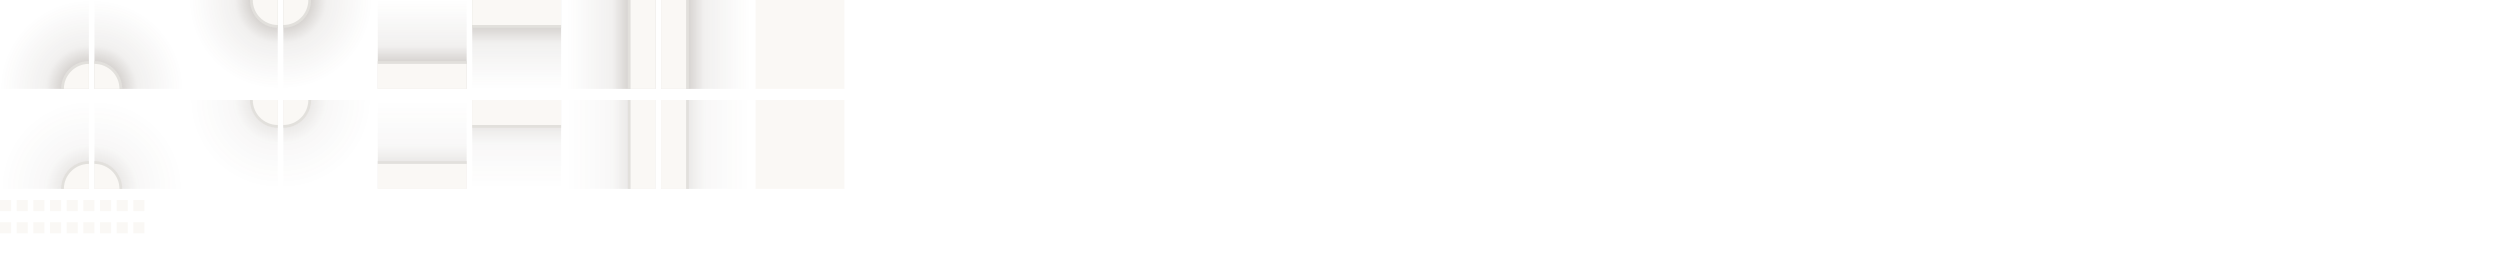
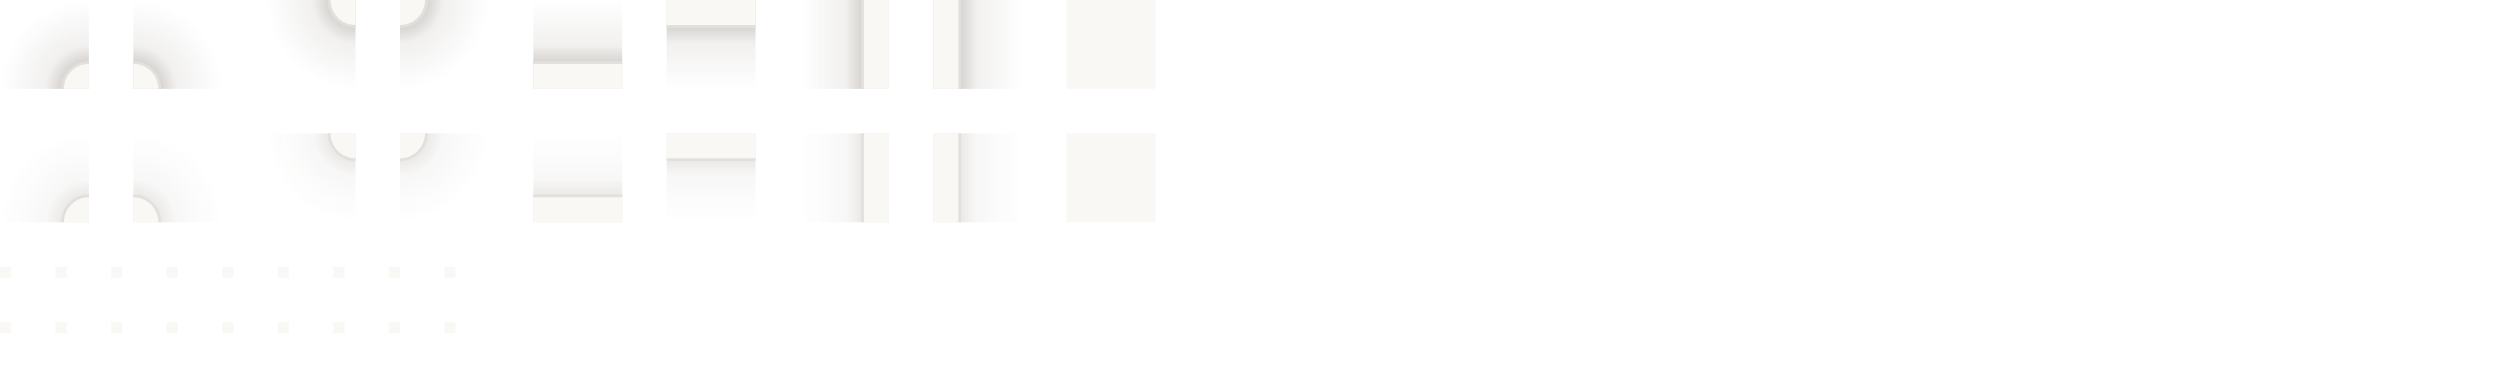
- <svg xmlns="http://www.w3.org/2000/svg" width="900" height="92">
+ <svg xmlns="http://www.w3.org/2000/svg" width="900" height="140">
  <defs>
    <radialGradient id="decoration-g-topleft" gradientUnits="userSpaceOnUse" cx="32" cy="32" r="32">
      <stop offset="0" stop-color="rgb(60, 44, 30)" stop-opacity="0.2" />
      <stop offset="0.312" stop-color="rgb(60, 44, 30)" stop-opacity="0.2" />
      <stop offset="0.484" stop-color="rgb(60, 44, 30)" stop-opacity="0.07" />
      <stop offset="1" stop-color="rgb(60, 44, 30)" stop-opacity="0" />
    </radialGradient>
-     <radialGradient id="decoration-g-topright" gradientUnits="userSpaceOnUse" cx="34" cy="32" r="32">
-       <stop offset="0" stop-color="rgb(60, 44, 30)" stop-opacity="0.2" />
-       <stop offset="0.312" stop-color="rgb(60, 44, 30)" stop-opacity="0.2" />
-       <stop offset="0.484" stop-color="rgb(60, 44, 30)" stop-opacity="0.07" />
-       <stop offset="1" stop-color="rgb(60, 44, 30)" stop-opacity="0" />
-     </radialGradient>
-     <radialGradient id="decoration-g-bottomleft" gradientUnits="userSpaceOnUse" cx="100" cy="0" r="32">
-       <stop offset="0" stop-color="rgb(60, 44, 30)" stop-opacity="0.2" />
-       <stop offset="0.312" stop-color="rgb(60, 44, 30)" stop-opacity="0.2" />
-       <stop offset="0.484" stop-color="rgb(60, 44, 30)" stop-opacity="0.07" />
-       <stop offset="1" stop-color="rgb(60, 44, 30)" stop-opacity="0" />
-     </radialGradient>
-     <radialGradient id="decoration-g-bottomright" gradientUnits="userSpaceOnUse" cx="102" cy="0" r="32">
-       <stop offset="0" stop-color="rgb(60, 44, 30)" stop-opacity="0.2" />
-       <stop offset="0.312" stop-color="rgb(60, 44, 30)" stop-opacity="0.2" />
-       <stop offset="0.484" stop-color="rgb(60, 44, 30)" stop-opacity="0.07" />
-       <stop offset="1" stop-color="rgb(60, 44, 30)" stop-opacity="0" />
-     </radialGradient>
-     <linearGradient id="decoration-g-top" gradientUnits="userSpaceOnUse" x1="136" y1="0" x2="136" y2="22">
-       <stop offset="0" stop-color="rgb(60, 44, 30)" stop-opacity="0" />
-       <stop offset="0.75" stop-color="rgb(60, 44, 30)" stop-opacity="0.07" />
-       <stop offset="1" stop-color="rgb(60, 44, 30)" stop-opacity="0.2" />
-     </linearGradient>
-     <linearGradient id="decoration-g-bottom" gradientUnits="userSpaceOnUse" x1="170" y1="32" x2="170" y2="10">
-       <stop offset="0" stop-color="rgb(60, 44, 30)" stop-opacity="0" />
-       <stop offset="0.75" stop-color="rgb(60, 44, 30)" stop-opacity="0.07" />
-       <stop offset="1" stop-color="rgb(60, 44, 30)" stop-opacity="0.2" />
-     </linearGradient>
-     <linearGradient id="decoration-g-left" gradientUnits="userSpaceOnUse" x1="204" y1="0" x2="226" y2="0">
-       <stop offset="0" stop-color="rgb(60, 44, 30)" stop-opacity="0" />
-       <stop offset="0.75" stop-color="rgb(60, 44, 30)" stop-opacity="0.07" />
-       <stop offset="1" stop-color="rgb(60, 44, 30)" stop-opacity="0.2" />
-     </linearGradient>
-     <linearGradient id="decoration-g-right" gradientUnits="userSpaceOnUse" x1="270" y1="0" x2="248" y2="0">
-       <stop offset="0" stop-color="rgb(60, 44, 30)" stop-opacity="0" />
-       <stop offset="0.75" stop-color="rgb(60, 44, 30)" stop-opacity="0.07" />
-       <stop offset="1" stop-color="rgb(60, 44, 30)" stop-opacity="0.2" />
-     </linearGradient>
-     <radialGradient id="decoration-inactive-g-topleft" gradientUnits="userSpaceOnUse" cx="32" cy="68" r="32">
-       <stop offset="0" stop-color="rgb(60, 44, 30)" stop-opacity="0.1" />
-       <stop offset="0.312" stop-color="rgb(60, 44, 30)" stop-opacity="0.1" />
-       <stop offset="0.484" stop-color="rgb(60, 44, 30)" stop-opacity="0.035" />
-       <stop offset="1" stop-color="rgb(60, 44, 30)" stop-opacity="0" />
-     </radialGradient>
-     <radialGradient id="decoration-inactive-g-topright" gradientUnits="userSpaceOnUse" cx="34" cy="68" r="32">
-       <stop offset="0" stop-color="rgb(60, 44, 30)" stop-opacity="0.1" />
-       <stop offset="0.312" stop-color="rgb(60, 44, 30)" stop-opacity="0.1" />
-       <stop offset="0.484" stop-color="rgb(60, 44, 30)" stop-opacity="0.035" />
-       <stop offset="1" stop-color="rgb(60, 44, 30)" stop-opacity="0" />
-     </radialGradient>
-     <radialGradient id="decoration-inactive-g-bottomleft" gradientUnits="userSpaceOnUse" cx="100" cy="36" r="32">
-       <stop offset="0" stop-color="rgb(60, 44, 30)" stop-opacity="0.1" />
-       <stop offset="0.312" stop-color="rgb(60, 44, 30)" stop-opacity="0.1" />
-       <stop offset="0.484" stop-color="rgb(60, 44, 30)" stop-opacity="0.035" />
-       <stop offset="1" stop-color="rgb(60, 44, 30)" stop-opacity="0" />
-     </radialGradient>
-     <radialGradient id="decoration-inactive-g-bottomright" gradientUnits="userSpaceOnUse" cx="102" cy="36" r="32">
-       <stop offset="0" stop-color="rgb(60, 44, 30)" stop-opacity="0.1" />
-       <stop offset="0.312" stop-color="rgb(60, 44, 30)" stop-opacity="0.1" />
-       <stop offset="0.484" stop-color="rgb(60, 44, 30)" stop-opacity="0.035" />
-       <stop offset="1" stop-color="rgb(60, 44, 30)" stop-opacity="0" />
-     </radialGradient>
-     <linearGradient id="decoration-inactive-g-top" gradientUnits="userSpaceOnUse" x1="136" y1="36" x2="136" y2="58">
-       <stop offset="0" stop-color="rgb(60, 44, 30)" stop-opacity="0" />
-       <stop offset="0.75" stop-color="rgb(60, 44, 30)" stop-opacity="0.035" />
-       <stop offset="1" stop-color="rgb(60, 44, 30)" stop-opacity="0.1" />
-     </linearGradient>
-     <linearGradient id="decoration-inactive-g-bottom" gradientUnits="userSpaceOnUse" x1="170" y1="68" x2="170" y2="46">
-       <stop offset="0" stop-color="rgb(60, 44, 30)" stop-opacity="0" />
-       <stop offset="0.75" stop-color="rgb(60, 44, 30)" stop-opacity="0.035" />
-       <stop offset="1" stop-color="rgb(60, 44, 30)" stop-opacity="0.1" />
-     </linearGradient>
-     <linearGradient id="decoration-inactive-g-left" gradientUnits="userSpaceOnUse" x1="204" y1="36" x2="226" y2="36">
-       <stop offset="0" stop-color="rgb(60, 44, 30)" stop-opacity="0" />
-       <stop offset="0.75" stop-color="rgb(60, 44, 30)" stop-opacity="0.035" />
-       <stop offset="1" stop-color="rgb(60, 44, 30)" stop-opacity="0.1" />
-     </linearGradient>
-     <linearGradient id="decoration-inactive-g-right" gradientUnits="userSpaceOnUse" x1="270" y1="36" x2="248" y2="36">
+     <radialGradient id="decoration-g-topright" gradientUnits="userSpaceOnUse" cx="48" cy="32" r="32">
+       <stop offset="0" stop-color="rgb(60, 44, 30)" stop-opacity="0.2" />
+       <stop offset="0.312" stop-color="rgb(60, 44, 30)" stop-opacity="0.2" />
+       <stop offset="0.484" stop-color="rgb(60, 44, 30)" stop-opacity="0.07" />
+       <stop offset="1" stop-color="rgb(60, 44, 30)" stop-opacity="0" />
+     </radialGradient>
+     <radialGradient id="decoration-g-bottomleft" gradientUnits="userSpaceOnUse" cx="128" cy="0" r="32">
+       <stop offset="0" stop-color="rgb(60, 44, 30)" stop-opacity="0.2" />
+       <stop offset="0.312" stop-color="rgb(60, 44, 30)" stop-opacity="0.2" />
+       <stop offset="0.484" stop-color="rgb(60, 44, 30)" stop-opacity="0.07" />
+       <stop offset="1" stop-color="rgb(60, 44, 30)" stop-opacity="0" />
+     </radialGradient>
+     <radialGradient id="decoration-g-bottomright" gradientUnits="userSpaceOnUse" cx="144" cy="0" r="32">
+       <stop offset="0" stop-color="rgb(60, 44, 30)" stop-opacity="0.2" />
+       <stop offset="0.312" stop-color="rgb(60, 44, 30)" stop-opacity="0.2" />
+       <stop offset="0.484" stop-color="rgb(60, 44, 30)" stop-opacity="0.07" />
+       <stop offset="1" stop-color="rgb(60, 44, 30)" stop-opacity="0" />
+     </radialGradient>
+     <linearGradient id="decoration-g-top" gradientUnits="userSpaceOnUse" x1="192" y1="0" x2="192" y2="22">
+       <stop offset="0" stop-color="rgb(60, 44, 30)" stop-opacity="0" />
+       <stop offset="0.75" stop-color="rgb(60, 44, 30)" stop-opacity="0.07" />
+       <stop offset="1" stop-color="rgb(60, 44, 30)" stop-opacity="0.2" />
+     </linearGradient>
+     <linearGradient id="decoration-g-bottom" gradientUnits="userSpaceOnUse" x1="240" y1="32" x2="240" y2="10">
+       <stop offset="0" stop-color="rgb(60, 44, 30)" stop-opacity="0" />
+       <stop offset="0.75" stop-color="rgb(60, 44, 30)" stop-opacity="0.07" />
+       <stop offset="1" stop-color="rgb(60, 44, 30)" stop-opacity="0.2" />
+     </linearGradient>
+     <linearGradient id="decoration-g-left" gradientUnits="userSpaceOnUse" x1="288" y1="0" x2="310" y2="0">
+       <stop offset="0" stop-color="rgb(60, 44, 30)" stop-opacity="0" />
+       <stop offset="0.75" stop-color="rgb(60, 44, 30)" stop-opacity="0.07" />
+       <stop offset="1" stop-color="rgb(60, 44, 30)" stop-opacity="0.2" />
+     </linearGradient>
+     <linearGradient id="decoration-g-right" gradientUnits="userSpaceOnUse" x1="368" y1="0" x2="346" y2="0">
+       <stop offset="0" stop-color="rgb(60, 44, 30)" stop-opacity="0" />
+       <stop offset="0.75" stop-color="rgb(60, 44, 30)" stop-opacity="0.07" />
+       <stop offset="1" stop-color="rgb(60, 44, 30)" stop-opacity="0.2" />
+     </linearGradient>
+     <radialGradient id="decoration-inactive-g-topleft" gradientUnits="userSpaceOnUse" cx="32" cy="80" r="32">
+       <stop offset="0" stop-color="rgb(60, 44, 30)" stop-opacity="0.1" />
+       <stop offset="0.312" stop-color="rgb(60, 44, 30)" stop-opacity="0.1" />
+       <stop offset="0.484" stop-color="rgb(60, 44, 30)" stop-opacity="0.035" />
+       <stop offset="1" stop-color="rgb(60, 44, 30)" stop-opacity="0" />
+     </radialGradient>
+     <radialGradient id="decoration-inactive-g-topright" gradientUnits="userSpaceOnUse" cx="48" cy="80" r="32">
+       <stop offset="0" stop-color="rgb(60, 44, 30)" stop-opacity="0.1" />
+       <stop offset="0.312" stop-color="rgb(60, 44, 30)" stop-opacity="0.1" />
+       <stop offset="0.484" stop-color="rgb(60, 44, 30)" stop-opacity="0.035" />
+       <stop offset="1" stop-color="rgb(60, 44, 30)" stop-opacity="0" />
+     </radialGradient>
+     <radialGradient id="decoration-inactive-g-bottomleft" gradientUnits="userSpaceOnUse" cx="128" cy="48" r="32">
+       <stop offset="0" stop-color="rgb(60, 44, 30)" stop-opacity="0.1" />
+       <stop offset="0.312" stop-color="rgb(60, 44, 30)" stop-opacity="0.1" />
+       <stop offset="0.484" stop-color="rgb(60, 44, 30)" stop-opacity="0.035" />
+       <stop offset="1" stop-color="rgb(60, 44, 30)" stop-opacity="0" />
+     </radialGradient>
+     <radialGradient id="decoration-inactive-g-bottomright" gradientUnits="userSpaceOnUse" cx="144" cy="48" r="32">
+       <stop offset="0" stop-color="rgb(60, 44, 30)" stop-opacity="0.1" />
+       <stop offset="0.312" stop-color="rgb(60, 44, 30)" stop-opacity="0.1" />
+       <stop offset="0.484" stop-color="rgb(60, 44, 30)" stop-opacity="0.035" />
+       <stop offset="1" stop-color="rgb(60, 44, 30)" stop-opacity="0" />
+     </radialGradient>
+     <linearGradient id="decoration-inactive-g-top" gradientUnits="userSpaceOnUse" x1="192" y1="48" x2="192" y2="70">
+       <stop offset="0" stop-color="rgb(60, 44, 30)" stop-opacity="0" />
+       <stop offset="0.75" stop-color="rgb(60, 44, 30)" stop-opacity="0.035" />
+       <stop offset="1" stop-color="rgb(60, 44, 30)" stop-opacity="0.1" />
+     </linearGradient>
+     <linearGradient id="decoration-inactive-g-bottom" gradientUnits="userSpaceOnUse" x1="240" y1="80" x2="240" y2="58">
+       <stop offset="0" stop-color="rgb(60, 44, 30)" stop-opacity="0" />
+       <stop offset="0.75" stop-color="rgb(60, 44, 30)" stop-opacity="0.035" />
+       <stop offset="1" stop-color="rgb(60, 44, 30)" stop-opacity="0.1" />
+     </linearGradient>
+     <linearGradient id="decoration-inactive-g-left" gradientUnits="userSpaceOnUse" x1="288" y1="48" x2="310" y2="48">
+       <stop offset="0" stop-color="rgb(60, 44, 30)" stop-opacity="0" />
+       <stop offset="0.75" stop-color="rgb(60, 44, 30)" stop-opacity="0.035" />
+       <stop offset="1" stop-color="rgb(60, 44, 30)" stop-opacity="0.1" />
+     </linearGradient>
+     <linearGradient id="decoration-inactive-g-right" gradientUnits="userSpaceOnUse" x1="368" y1="48" x2="346" y2="48">
      <stop offset="0" stop-color="rgb(60, 44, 30)" stop-opacity="0" />
      <stop offset="0.75" stop-color="rgb(60, 44, 30)" stop-opacity="0.035" />
      <stop offset="1" stop-color="rgb(60, 44, 30)" stop-opacity="0.1" />
    </linearGradient>
  </defs>
  <g id="decoration-topleft">
-     <rect x="0" y="0" width="32" height="32" fill="#000" fill-opacity="0" />
    <rect x="0" y="0" width="32" height="32" fill="url(#decoration-g-topleft)" />
    <path d="M32 32L22 32A10 10 0 0 1 32 22Z" fill="#faf8f5" />
-     <path d="M22.5 32A9.5 9.5 0 0 1 32 22.5" fill="none" stroke="rgb(46,42,38)" stroke-opacity="0.12" />
+     <path d="M22 32A10 10 0 0 1 32 22V23A9 9 0 0 0 23 32Z" fill="rgb(46,42,38)" fill-opacity="0.12" />
  </g>
  <g id="decoration-topright">
-     <rect x="34" y="0" width="32" height="32" fill="#000" fill-opacity="0" />
-     <rect x="34" y="0" width="32" height="32" fill="url(#decoration-g-topright)" />
-     <path d="M34 32L44 32A10 10 0 0 0 34 22Z" fill="#faf8f5" />
-     <path d="M43.5 32A9.5 9.5 0 0 0 34 22.5" fill="none" stroke="rgb(46,42,38)" stroke-opacity="0.12" />
+     <rect x="48" y="0" width="32" height="32" fill="url(#decoration-g-topright)" />
+     <path d="M48 32L58 32A10 10 0 0 0 48 22Z" fill="#faf8f5" />
+     <path d="M58 32A10 10 0 0 0 48 22V23A9 9 0 0 1 57 32Z" fill="rgb(46,42,38)" fill-opacity="0.12" />
  </g>
  <g id="decoration-bottomleft">
-     <rect x="68" y="0" width="32" height="32" fill="#000" fill-opacity="0" />
-     <rect x="68" y="0" width="32" height="32" fill="url(#decoration-g-bottomleft)" />
-     <path d="M100 0L90 0A10 10 0 0 0 100 10Z" fill="#faf8f5" />
-     <path d="M90.5 0A9.5 9.5 0 0 0 100 9.5" fill="none" stroke="rgb(46,42,38)" stroke-opacity="0.12" />
+     <rect x="96" y="0" width="32" height="32" fill="url(#decoration-g-bottomleft)" />
+     <path d="M128 0L118 0A10 10 0 0 0 128 10Z" fill="#faf8f5" />
+     <path d="M118 0A10 10 0 0 0 128 10V9A9 9 0 0 1 119 0Z" fill="rgb(46,42,38)" fill-opacity="0.12" />
  </g>
  <g id="decoration-bottomright">
-     <rect x="102" y="0" width="32" height="32" fill="#000" fill-opacity="0" />
-     <rect x="102" y="0" width="32" height="32" fill="url(#decoration-g-bottomright)" />
-     <path d="M102 0L112 0A10 10 0 0 1 102 10Z" fill="#faf8f5" />
-     <path d="M111.5 0A9.5 9.5 0 0 1 102 9.5" fill="none" stroke="rgb(46,42,38)" stroke-opacity="0.12" />
+     <rect x="144" y="0" width="32" height="32" fill="url(#decoration-g-bottomright)" />
+     <path d="M144 0L154 0A10 10 0 0 1 144 10Z" fill="#faf8f5" />
+     <path d="M154 0A10 10 0 0 1 144 10V9A9 9 0 0 0 153 0Z" fill="rgb(46,42,38)" fill-opacity="0.12" />
  </g>
  <g id="decoration-top">
-     <rect x="136" y="0" width="32" height="32" fill="#000" fill-opacity="0" />
-     <rect x="136" y="0" width="32" height="32" fill="url(#decoration-g-top)" />
-     <rect x="136" y="22" width="32" height="10" fill="#faf8f5" />
-     <path d="M136 22.5H168" stroke="rgb(46,42,38)" stroke-opacity="0.12" />
+     <rect x="192" y="0" width="32" height="32" fill="url(#decoration-g-top)" />
+     <rect x="192" y="22" width="32" height="10" fill="#faf8f5" />
+     <rect x="192" y="22" width="32" height="1" fill="rgb(46,42,38)" fill-opacity="0.12" />
  </g>
  <g id="decoration-bottom">
-     <rect x="170" y="0" width="32" height="32" fill="#000" fill-opacity="0" />
-     <rect x="170" y="0" width="32" height="32" fill="url(#decoration-g-bottom)" />
-     <rect x="170" y="0" width="32" height="10" fill="#faf8f5" />
-     <path d="M170 9.5H202" stroke="rgb(46,42,38)" stroke-opacity="0.12" />
+     <rect x="240" y="0" width="32" height="32" fill="url(#decoration-g-bottom)" />
+     <rect x="240" y="0" width="32" height="10" fill="#faf8f5" />
+     <rect x="240" y="9" width="32" height="1" fill="rgb(46,42,38)" fill-opacity="0.12" />
  </g>
  <g id="decoration-left">
-     <rect x="204" y="0" width="32" height="32" fill="#000" fill-opacity="0" />
-     <rect x="204" y="0" width="32" height="32" fill="url(#decoration-g-left)" />
-     <rect x="226" y="0" width="10" height="32" fill="#faf8f5" />
-     <path d="M226.5 0V32" stroke="rgb(46,42,38)" stroke-opacity="0.12" />
+     <rect x="288" y="0" width="32" height="32" fill="url(#decoration-g-left)" />
+     <rect x="310" y="0" width="10" height="32" fill="#faf8f5" />
+     <rect x="310" y="0" width="1" height="32" fill="rgb(46,42,38)" fill-opacity="0.12" />
  </g>
  <g id="decoration-right">
-     <rect x="238" y="0" width="32" height="32" fill="#000" fill-opacity="0" />
-     <rect x="238" y="0" width="32" height="32" fill="url(#decoration-g-right)" />
-     <rect x="238" y="0" width="10" height="32" fill="#faf8f5" />
-     <path d="M247.5 0V32" stroke="rgb(46,42,38)" stroke-opacity="0.12" />
+     <rect x="336" y="0" width="32" height="32" fill="url(#decoration-g-right)" />
+     <rect x="336" y="0" width="10" height="32" fill="#faf8f5" />
+     <rect x="345" y="0" width="1" height="32" fill="rgb(46,42,38)" fill-opacity="0.12" />
  </g>
  <g id="decoration-center">
-     <rect x="272" y="0" width="32" height="32" fill="#000" fill-opacity="0" />
-     <rect x="272" y="0" width="32" height="32" fill="#faf8f5" />
+     <rect x="384" y="0" width="32" height="32" fill="#faf8f5" />
  </g>
  <g id="decoration-inactive-topleft">
-     <rect x="0" y="36" width="32" height="32" fill="#000" fill-opacity="0" />
-     <rect x="0" y="36" width="32" height="32" fill="url(#decoration-inactive-g-topleft)" />
-     <path d="M32 68L22 68A10 10 0 0 1 32 58Z" fill="#faf8f5" />
-     <path d="M22.5 68A9.5 9.5 0 0 1 32 58.5" fill="none" stroke="rgb(46,42,38)" stroke-opacity="0.12" />
+     <rect x="0" y="48" width="32" height="32" fill="url(#decoration-inactive-g-topleft)" />
+     <path d="M32 80L22 80A10 10 0 0 1 32 70Z" fill="#faf8f5" />
+     <path d="M22 80A10 10 0 0 1 32 70V71A9 9 0 0 0 23 80Z" fill="rgb(46,42,38)" fill-opacity="0.12" />
  </g>
  <g id="decoration-inactive-topright">
-     <rect x="34" y="36" width="32" height="32" fill="#000" fill-opacity="0" />
-     <rect x="34" y="36" width="32" height="32" fill="url(#decoration-inactive-g-topright)" />
-     <path d="M34 68L44 68A10 10 0 0 0 34 58Z" fill="#faf8f5" />
-     <path d="M43.5 68A9.5 9.5 0 0 0 34 58.5" fill="none" stroke="rgb(46,42,38)" stroke-opacity="0.12" />
+     <rect x="48" y="48" width="32" height="32" fill="url(#decoration-inactive-g-topright)" />
+     <path d="M48 80L58 80A10 10 0 0 0 48 70Z" fill="#faf8f5" />
+     <path d="M58 80A10 10 0 0 0 48 70V71A9 9 0 0 1 57 80Z" fill="rgb(46,42,38)" fill-opacity="0.12" />
  </g>
  <g id="decoration-inactive-bottomleft">
-     <rect x="68" y="36" width="32" height="32" fill="#000" fill-opacity="0" />
-     <rect x="68" y="36" width="32" height="32" fill="url(#decoration-inactive-g-bottomleft)" />
-     <path d="M100 36L90 36A10 10 0 0 0 100 46Z" fill="#faf8f5" />
-     <path d="M90.5 36A9.5 9.5 0 0 0 100 45.5" fill="none" stroke="rgb(46,42,38)" stroke-opacity="0.12" />
+     <rect x="96" y="48" width="32" height="32" fill="url(#decoration-inactive-g-bottomleft)" />
+     <path d="M128 48L118 48A10 10 0 0 0 128 58Z" fill="#faf8f5" />
+     <path d="M118 48A10 10 0 0 0 128 58V57A9 9 0 0 1 119 48Z" fill="rgb(46,42,38)" fill-opacity="0.12" />
  </g>
  <g id="decoration-inactive-bottomright">
-     <rect x="102" y="36" width="32" height="32" fill="#000" fill-opacity="0" />
-     <rect x="102" y="36" width="32" height="32" fill="url(#decoration-inactive-g-bottomright)" />
-     <path d="M102 36L112 36A10 10 0 0 1 102 46Z" fill="#faf8f5" />
-     <path d="M111.5 36A9.5 9.5 0 0 1 102 45.5" fill="none" stroke="rgb(46,42,38)" stroke-opacity="0.12" />
+     <rect x="144" y="48" width="32" height="32" fill="url(#decoration-inactive-g-bottomright)" />
+     <path d="M144 48L154 48A10 10 0 0 1 144 58Z" fill="#faf8f5" />
+     <path d="M154 48A10 10 0 0 1 144 58V57A9 9 0 0 0 153 48Z" fill="rgb(46,42,38)" fill-opacity="0.12" />
  </g>
  <g id="decoration-inactive-top">
-     <rect x="136" y="36" width="32" height="32" fill="#000" fill-opacity="0" />
-     <rect x="136" y="36" width="32" height="32" fill="url(#decoration-inactive-g-top)" />
-     <rect x="136" y="58" width="32" height="10" fill="#faf8f5" />
-     <path d="M136 58.5H168" stroke="rgb(46,42,38)" stroke-opacity="0.12" />
+     <rect x="192" y="48" width="32" height="32" fill="url(#decoration-inactive-g-top)" />
+     <rect x="192" y="70" width="32" height="10" fill="#faf8f5" />
+     <rect x="192" y="70" width="32" height="1" fill="rgb(46,42,38)" fill-opacity="0.12" />
  </g>
  <g id="decoration-inactive-bottom">
-     <rect x="170" y="36" width="32" height="32" fill="#000" fill-opacity="0" />
-     <rect x="170" y="36" width="32" height="32" fill="url(#decoration-inactive-g-bottom)" />
-     <rect x="170" y="36" width="32" height="10" fill="#faf8f5" />
-     <path d="M170 45.5H202" stroke="rgb(46,42,38)" stroke-opacity="0.12" />
+     <rect x="240" y="48" width="32" height="32" fill="url(#decoration-inactive-g-bottom)" />
+     <rect x="240" y="48" width="32" height="10" fill="#faf8f5" />
+     <rect x="240" y="57" width="32" height="1" fill="rgb(46,42,38)" fill-opacity="0.12" />
  </g>
  <g id="decoration-inactive-left">
-     <rect x="204" y="36" width="32" height="32" fill="#000" fill-opacity="0" />
-     <rect x="204" y="36" width="32" height="32" fill="url(#decoration-inactive-g-left)" />
-     <rect x="226" y="36" width="10" height="32" fill="#faf8f5" />
-     <path d="M226.5 36V68" stroke="rgb(46,42,38)" stroke-opacity="0.12" />
+     <rect x="288" y="48" width="32" height="32" fill="url(#decoration-inactive-g-left)" />
+     <rect x="310" y="48" width="10" height="32" fill="#faf8f5" />
+     <rect x="310" y="48" width="1" height="32" fill="rgb(46,42,38)" fill-opacity="0.12" />
  </g>
  <g id="decoration-inactive-right">
-     <rect x="238" y="36" width="32" height="32" fill="#000" fill-opacity="0" />
-     <rect x="238" y="36" width="32" height="32" fill="url(#decoration-inactive-g-right)" />
-     <rect x="238" y="36" width="10" height="32" fill="#faf8f5" />
-     <path d="M247.5 36V68" stroke="rgb(46,42,38)" stroke-opacity="0.12" />
+     <rect x="336" y="48" width="32" height="32" fill="url(#decoration-inactive-g-right)" />
+     <rect x="336" y="48" width="10" height="32" fill="#faf8f5" />
+     <rect x="345" y="48" width="1" height="32" fill="rgb(46,42,38)" fill-opacity="0.12" />
  </g>
  <g id="decoration-inactive-center">
-     <rect x="272" y="36" width="32" height="32" fill="#000" fill-opacity="0" />
-     <rect x="272" y="36" width="32" height="32" fill="#faf8f5" />
+     <rect x="384" y="48" width="32" height="32" fill="#faf8f5" />
  </g>
  <g id="decoration-maximized-topleft">
-     <rect x="0" y="72" width="4" height="4" fill="#000" fill-opacity="0" />
-     <rect x="0" y="72" width="4" height="4" fill="#faf8f5" />
+     <rect x="0" y="96" width="4" height="4" fill="#faf8f5" />
  </g>
  <g id="decoration-maximized-topright">
-     <rect x="6" y="72" width="4" height="4" fill="#000" fill-opacity="0" />
-     <rect x="6" y="72" width="4" height="4" fill="#faf8f5" />
+     <rect x="20" y="96" width="4" height="4" fill="#faf8f5" />
  </g>
  <g id="decoration-maximized-bottomleft">
-     <rect x="12" y="72" width="4" height="4" fill="#000" fill-opacity="0" />
-     <rect x="12" y="72" width="4" height="4" fill="#faf8f5" />
+     <rect x="40" y="96" width="4" height="4" fill="#faf8f5" />
  </g>
  <g id="decoration-maximized-bottomright">
-     <rect x="18" y="72" width="4" height="4" fill="#000" fill-opacity="0" />
-     <rect x="18" y="72" width="4" height="4" fill="#faf8f5" />
+     <rect x="60" y="96" width="4" height="4" fill="#faf8f5" />
  </g>
  <g id="decoration-maximized-top">
-     <rect x="24" y="72" width="4" height="4" fill="#000" fill-opacity="0" />
-     <rect x="24" y="72" width="4" height="4" fill="#faf8f5" />
+     <rect x="80" y="96" width="4" height="4" fill="#faf8f5" />
  </g>
  <g id="decoration-maximized-bottom">
-     <rect x="30" y="72" width="4" height="4" fill="#000" fill-opacity="0" />
-     <rect x="30" y="72" width="4" height="4" fill="#faf8f5" />
+     <rect x="100" y="96" width="4" height="4" fill="#faf8f5" />
  </g>
  <g id="decoration-maximized-left">
-     <rect x="36" y="72" width="4" height="4" fill="#000" fill-opacity="0" />
-     <rect x="36" y="72" width="4" height="4" fill="#faf8f5" />
+     <rect x="120" y="96" width="4" height="4" fill="#faf8f5" />
  </g>
  <g id="decoration-maximized-right">
-     <rect x="42" y="72" width="4" height="4" fill="#000" fill-opacity="0" />
-     <rect x="42" y="72" width="4" height="4" fill="#faf8f5" />
+     <rect x="140" y="96" width="4" height="4" fill="#faf8f5" />
  </g>
  <g id="decoration-maximized-center">
-     <rect x="48" y="72" width="4" height="4" fill="#000" fill-opacity="0" />
-     <rect x="48" y="72" width="4" height="4" fill="#faf8f5" />
+     <rect x="160" y="96" width="4" height="4" fill="#faf8f5" />
  </g>
  <g id="decoration-maximized-inactive-topleft">
-     <rect x="0" y="80" width="4" height="4" fill="#000" fill-opacity="0" />
-     <rect x="0" y="80" width="4" height="4" fill="#faf8f5" />
+     <rect x="0" y="116" width="4" height="4" fill="#faf8f5" />
  </g>
  <g id="decoration-maximized-inactive-topright">
-     <rect x="6" y="80" width="4" height="4" fill="#000" fill-opacity="0" />
-     <rect x="6" y="80" width="4" height="4" fill="#faf8f5" />
+     <rect x="20" y="116" width="4" height="4" fill="#faf8f5" />
  </g>
  <g id="decoration-maximized-inactive-bottomleft">
-     <rect x="12" y="80" width="4" height="4" fill="#000" fill-opacity="0" />
-     <rect x="12" y="80" width="4" height="4" fill="#faf8f5" />
+     <rect x="40" y="116" width="4" height="4" fill="#faf8f5" />
  </g>
  <g id="decoration-maximized-inactive-bottomright">
-     <rect x="18" y="80" width="4" height="4" fill="#000" fill-opacity="0" />
-     <rect x="18" y="80" width="4" height="4" fill="#faf8f5" />
+     <rect x="60" y="116" width="4" height="4" fill="#faf8f5" />
  </g>
  <g id="decoration-maximized-inactive-top">
-     <rect x="24" y="80" width="4" height="4" fill="#000" fill-opacity="0" />
-     <rect x="24" y="80" width="4" height="4" fill="#faf8f5" />
+     <rect x="80" y="116" width="4" height="4" fill="#faf8f5" />
  </g>
  <g id="decoration-maximized-inactive-bottom">
-     <rect x="30" y="80" width="4" height="4" fill="#000" fill-opacity="0" />
-     <rect x="30" y="80" width="4" height="4" fill="#faf8f5" />
+     <rect x="100" y="116" width="4" height="4" fill="#faf8f5" />
  </g>
  <g id="decoration-maximized-inactive-left">
-     <rect x="36" y="80" width="4" height="4" fill="#000" fill-opacity="0" />
-     <rect x="36" y="80" width="4" height="4" fill="#faf8f5" />
+     <rect x="120" y="116" width="4" height="4" fill="#faf8f5" />
  </g>
  <g id="decoration-maximized-inactive-right">
-     <rect x="42" y="80" width="4" height="4" fill="#000" fill-opacity="0" />
-     <rect x="42" y="80" width="4" height="4" fill="#faf8f5" />
+     <rect x="140" y="116" width="4" height="4" fill="#faf8f5" />
  </g>
  <g id="decoration-maximized-inactive-center">
-     <rect x="48" y="80" width="4" height="4" fill="#000" fill-opacity="0" />
-     <rect x="48" y="80" width="4" height="4" fill="#faf8f5" />
+     <rect x="160" y="116" width="4" height="4" fill="#faf8f5" />
  </g>
</svg>
